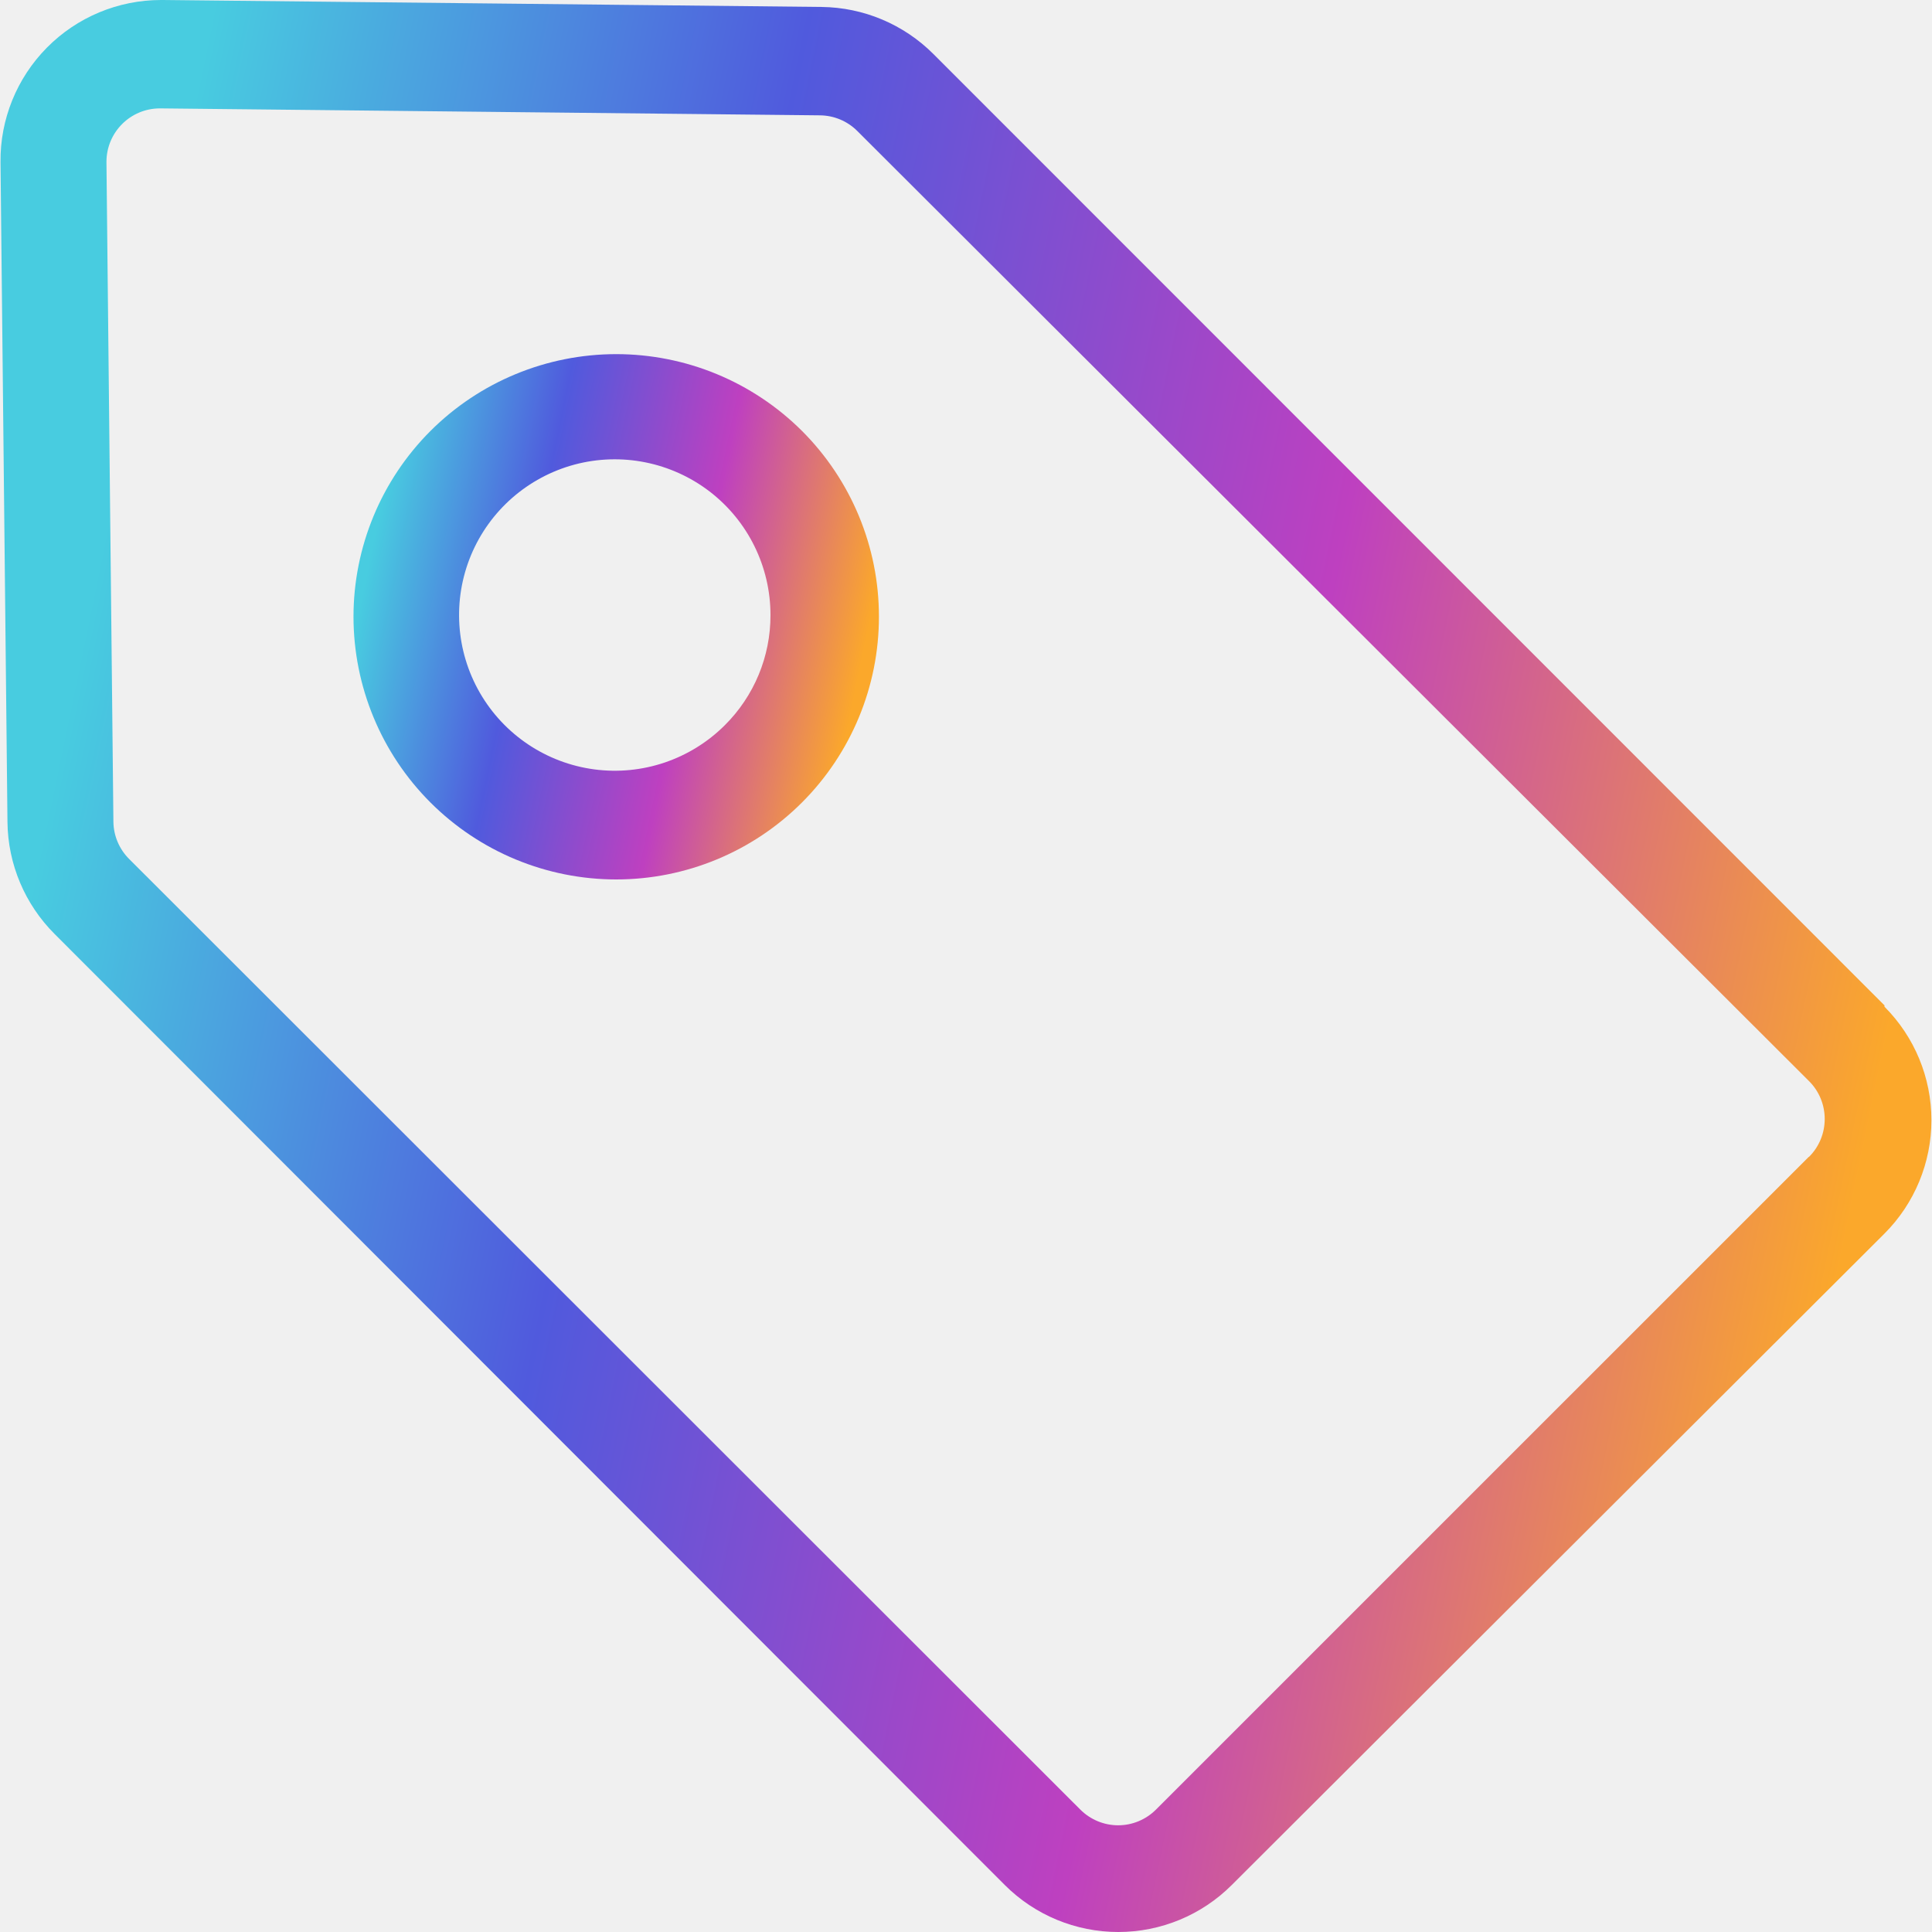
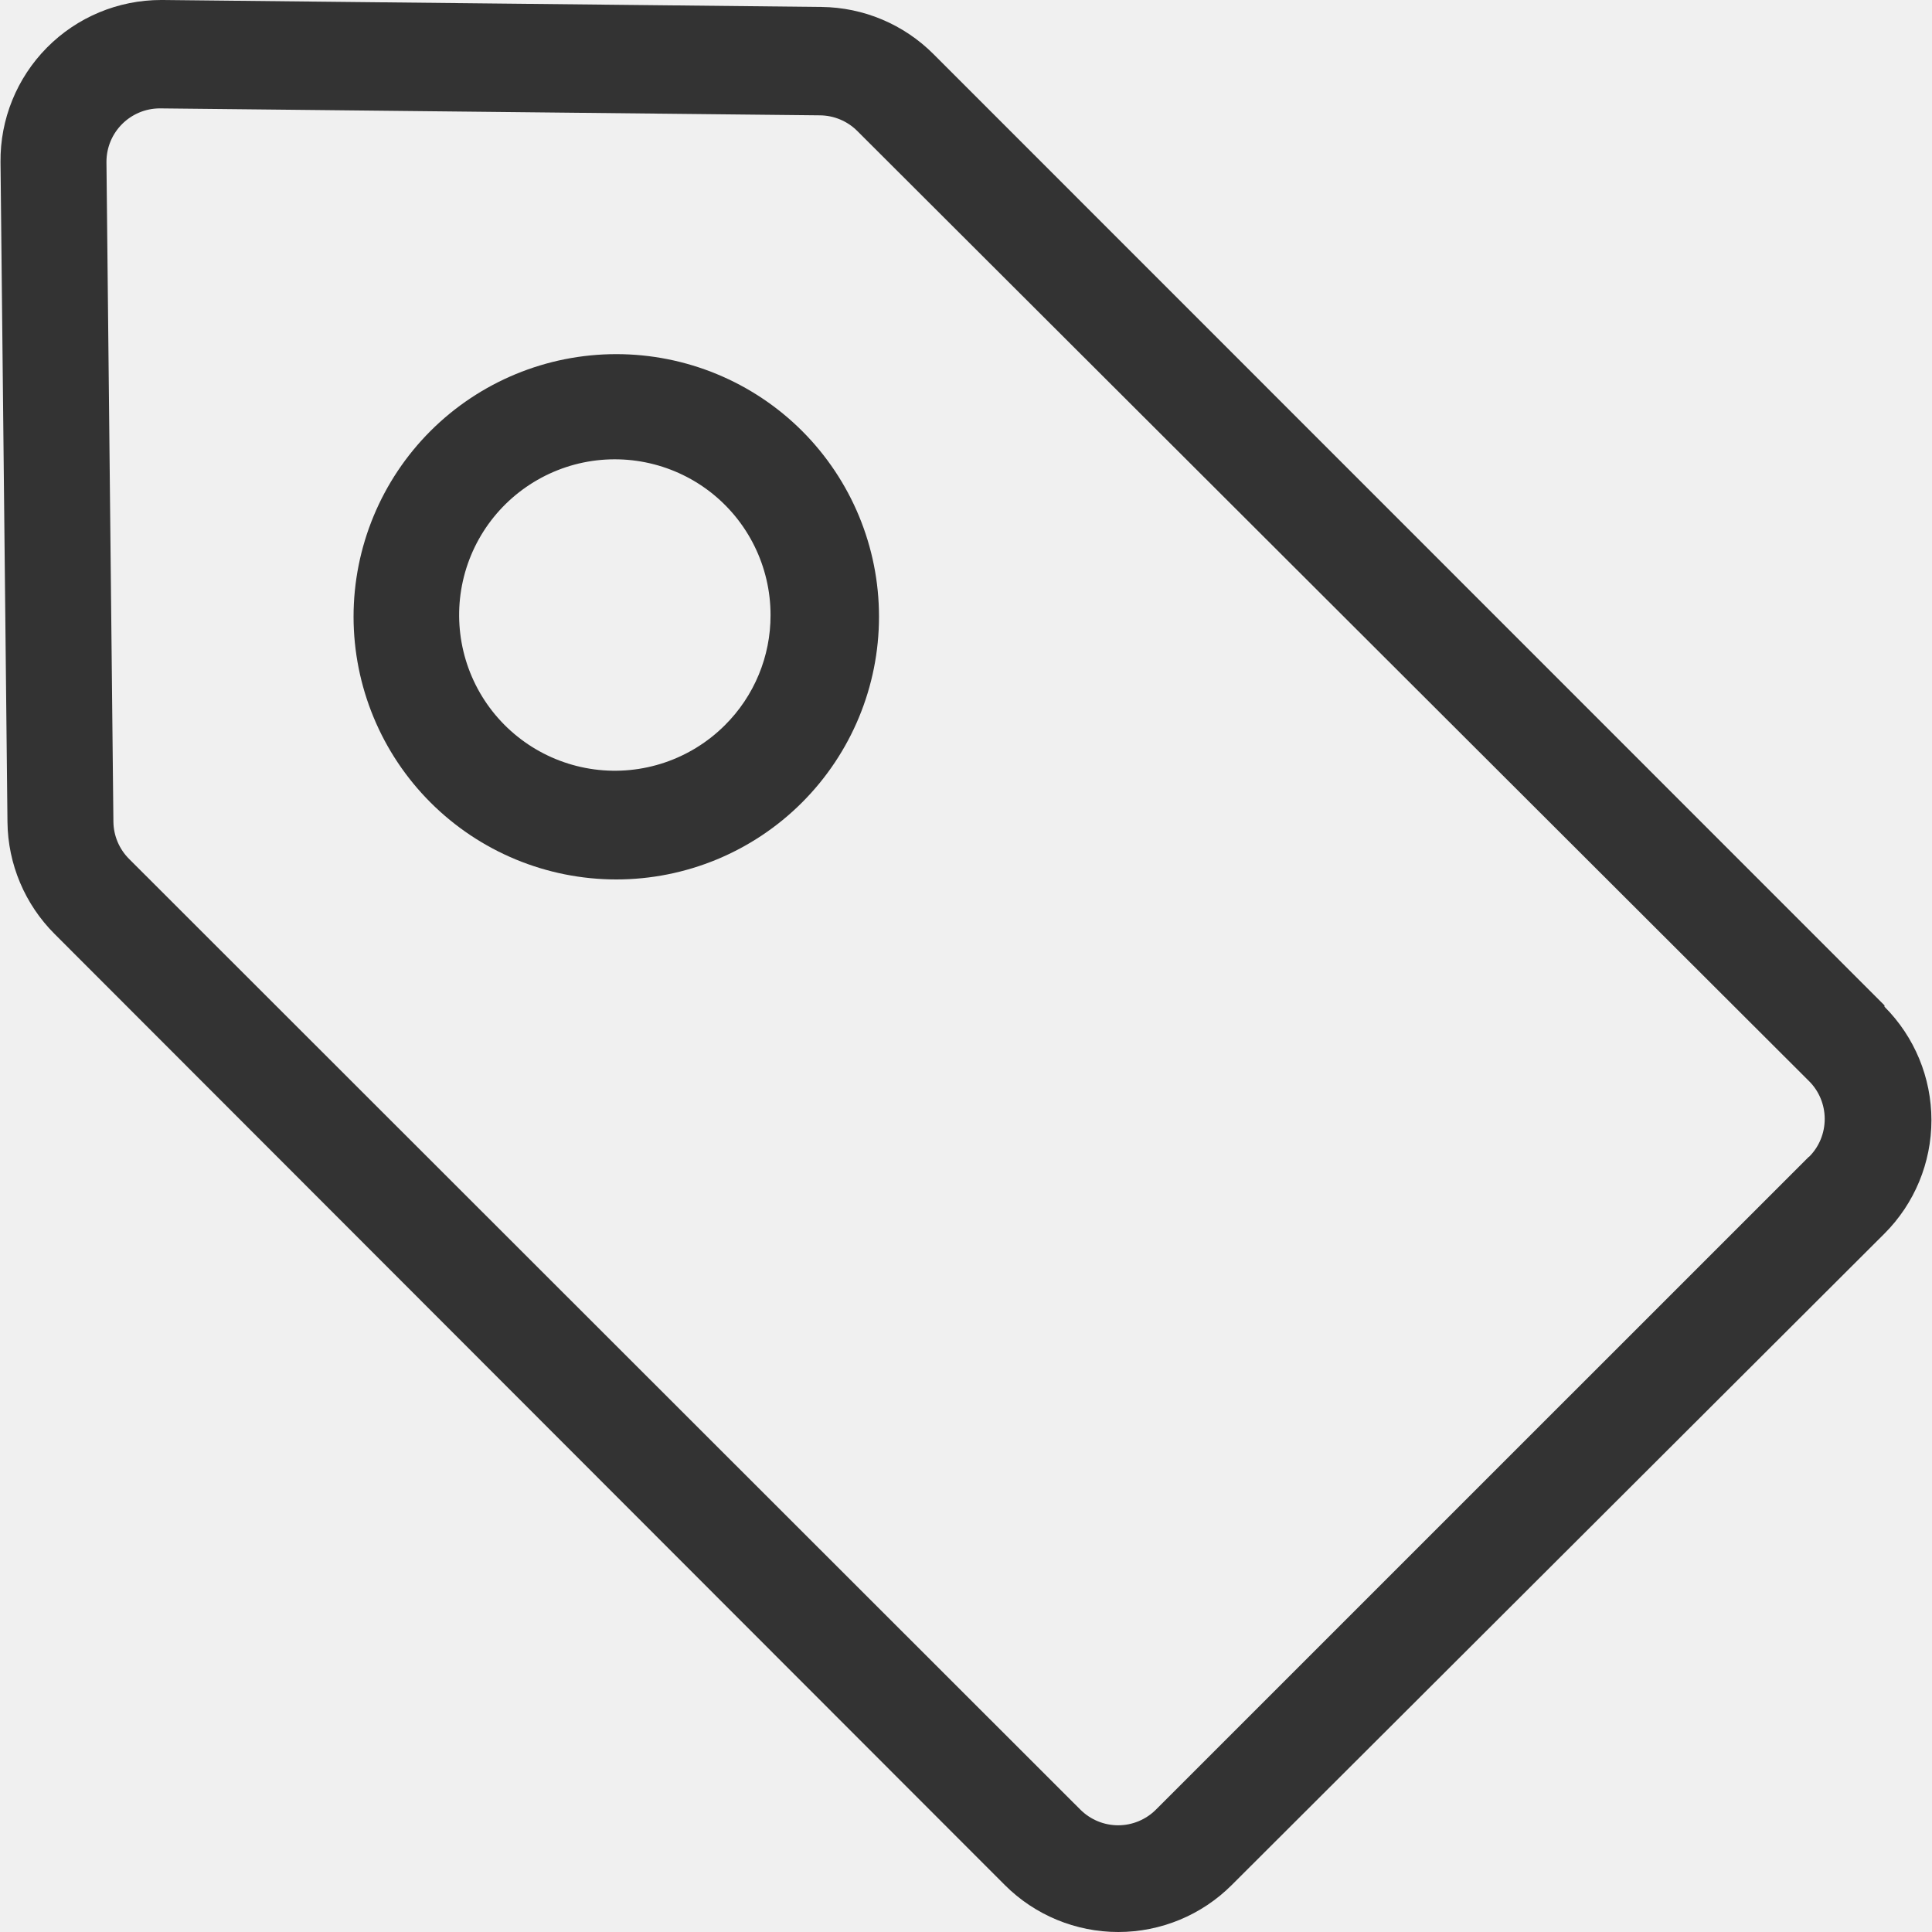
<svg xmlns="http://www.w3.org/2000/svg" width="30" height="30" viewBox="0 0 30 30" fill="none">
-   <path d="M29.262 15.611L14.494 0.839C14.033 0.378 13.41 0.115 12.757 0.108L2.53 0H2.501C1.835 0 1.197 0.266 0.729 0.739C0.261 1.212 0.001 1.852 0.008 2.517L0.116 12.766C0.123 13.418 0.386 14.041 0.847 14.502L15.603 29.271C16.07 29.738 16.704 30 17.365 30C18.025 30 18.659 29.738 19.126 29.271L29.262 19.155C29.729 18.688 29.991 18.054 29.991 17.394C29.991 16.733 29.729 16.1 29.262 15.632L29.262 15.611ZM28.087 17.963L17.95 28.099C17.794 28.255 17.583 28.343 17.363 28.343C17.142 28.343 16.931 28.255 16.775 28.099L2.006 13.339C1.852 13.186 1.764 12.979 1.761 12.762L1.653 2.514C1.653 2.054 2.025 1.683 2.484 1.683L12.732 1.791C12.949 1.793 13.156 1.879 13.31 2.032L28.091 16.788C28.247 16.943 28.334 17.155 28.334 17.375C28.334 17.596 28.247 17.808 28.091 17.963L28.087 17.963Z" fill="url(#paint0_linear_21103_274863)" />
-   <path d="M6.684 6.692C5.919 7.457 5.489 8.495 5.489 9.577C5.49 10.659 5.919 11.696 6.684 12.461C7.449 13.226 8.487 13.656 9.569 13.656C10.651 13.656 11.688 13.226 12.453 12.461C13.218 11.696 13.648 10.659 13.648 9.577C13.649 8.495 13.219 7.457 12.454 6.692C11.688 5.928 10.651 5.499 9.569 5.499C8.487 5.499 7.449 5.928 6.684 6.692H6.684ZM11.254 11.262C10.721 11.793 9.973 12.046 9.228 11.947C8.483 11.848 7.826 11.408 7.451 10.757C7.076 10.106 7.025 9.317 7.313 8.623C7.601 7.929 8.196 7.409 8.921 7.214C9.648 7.02 10.422 7.175 11.019 7.632C11.615 8.09 11.964 8.799 11.964 9.55C11.966 10.193 11.71 10.809 11.254 11.262Z" fill="url(#paint1_linear_21103_274863)" />
+   <g clip-path="url(#clip0_34583_63169)">
+     <path d="M29.262 15.611L14.494 0.839C14.033 0.378 13.41 0.115 12.757 0.108L2.53 0H2.501C1.835 0 1.197 0.266 0.729 0.739C0.261 1.212 0.001 1.852 0.008 2.517L0.116 12.766C0.123 13.418 0.386 14.041 0.847 14.502L15.603 29.271C16.07 29.738 16.704 30 17.365 30C18.025 30 18.659 29.738 19.126 29.271L29.262 19.155C29.729 18.688 29.991 18.054 29.991 17.394C29.991 16.733 29.729 16.1 29.262 15.632L29.262 15.611ZM28.087 17.963L17.95 28.099C17.794 28.255 17.583 28.343 17.363 28.343C17.142 28.343 16.931 28.255 16.775 28.099L2.006 13.339C1.852 13.186 1.764 12.979 1.761 12.762L1.653 2.514C1.653 2.054 2.025 1.683 2.484 1.683L12.732 1.791C12.949 1.793 13.156 1.879 13.31 2.032L28.091 16.788C28.247 16.943 28.334 17.155 28.334 17.375C28.334 17.596 28.247 17.808 28.091 17.963L28.087 17.963Z" fill="#333333" />
+     <path d="M6.685 6.692C5.92 7.457 5.49 8.495 5.49 9.577C5.491 10.659 5.92 11.696 6.685 12.461C7.45 13.226 8.488 13.656 9.57 13.656C10.652 13.656 11.689 13.226 12.454 12.461C13.219 11.696 13.649 10.659 13.649 9.577C13.65 8.495 13.22 7.457 12.455 6.692C11.69 5.928 10.652 5.499 9.57 5.499C8.488 5.499 7.45 5.928 6.685 6.692ZM11.255 11.262C10.722 11.793 9.974 12.046 9.229 11.947C8.484 11.848 7.827 11.408 7.452 10.757C7.077 10.106 7.026 9.317 7.314 8.623C7.602 7.929 8.197 7.409 8.922 7.214C9.649 7.02 10.424 7.175 11.02 7.632C11.616 8.09 11.965 8.799 11.965 9.55C11.967 10.193 11.711 10.809 11.255 11.262Z" fill="#333333" />
+   </g>
  <defs>
-     <linearGradient id="paint0_linear_21103_274863" x1="1.362" y1="4.081" x2="31.827" y2="10.37" gradientUnits="userSpaceOnUse">
-       <stop offset="0.036" stop-color="#48CCE0" />
-       <stop offset="0.328" stop-color="#505ADD" />
-       <stop offset="0.641" stop-color="#BE40C0" />
-       <stop offset="0.958" stop-color="#FBA82B" />
-     </linearGradient>
-     <linearGradient id="paint1_linear_21103_274863" x1="5.858" y1="6.608" x2="14.147" y2="8.321" gradientUnits="userSpaceOnUse">
-       <stop offset="0.036" stop-color="#48CCE0" />
-       <stop offset="0.328" stop-color="#505ADD" />
-       <stop offset="0.641" stop-color="#BE40C0" />
-       <stop offset="0.958" stop-color="#FBA82B" />
-     </linearGradient>
+     <clipPath id="clip0_34583_63169">
+       <rect width="30" height="30" fill="white" />
+     </clipPath>
  </defs>
</svg>
